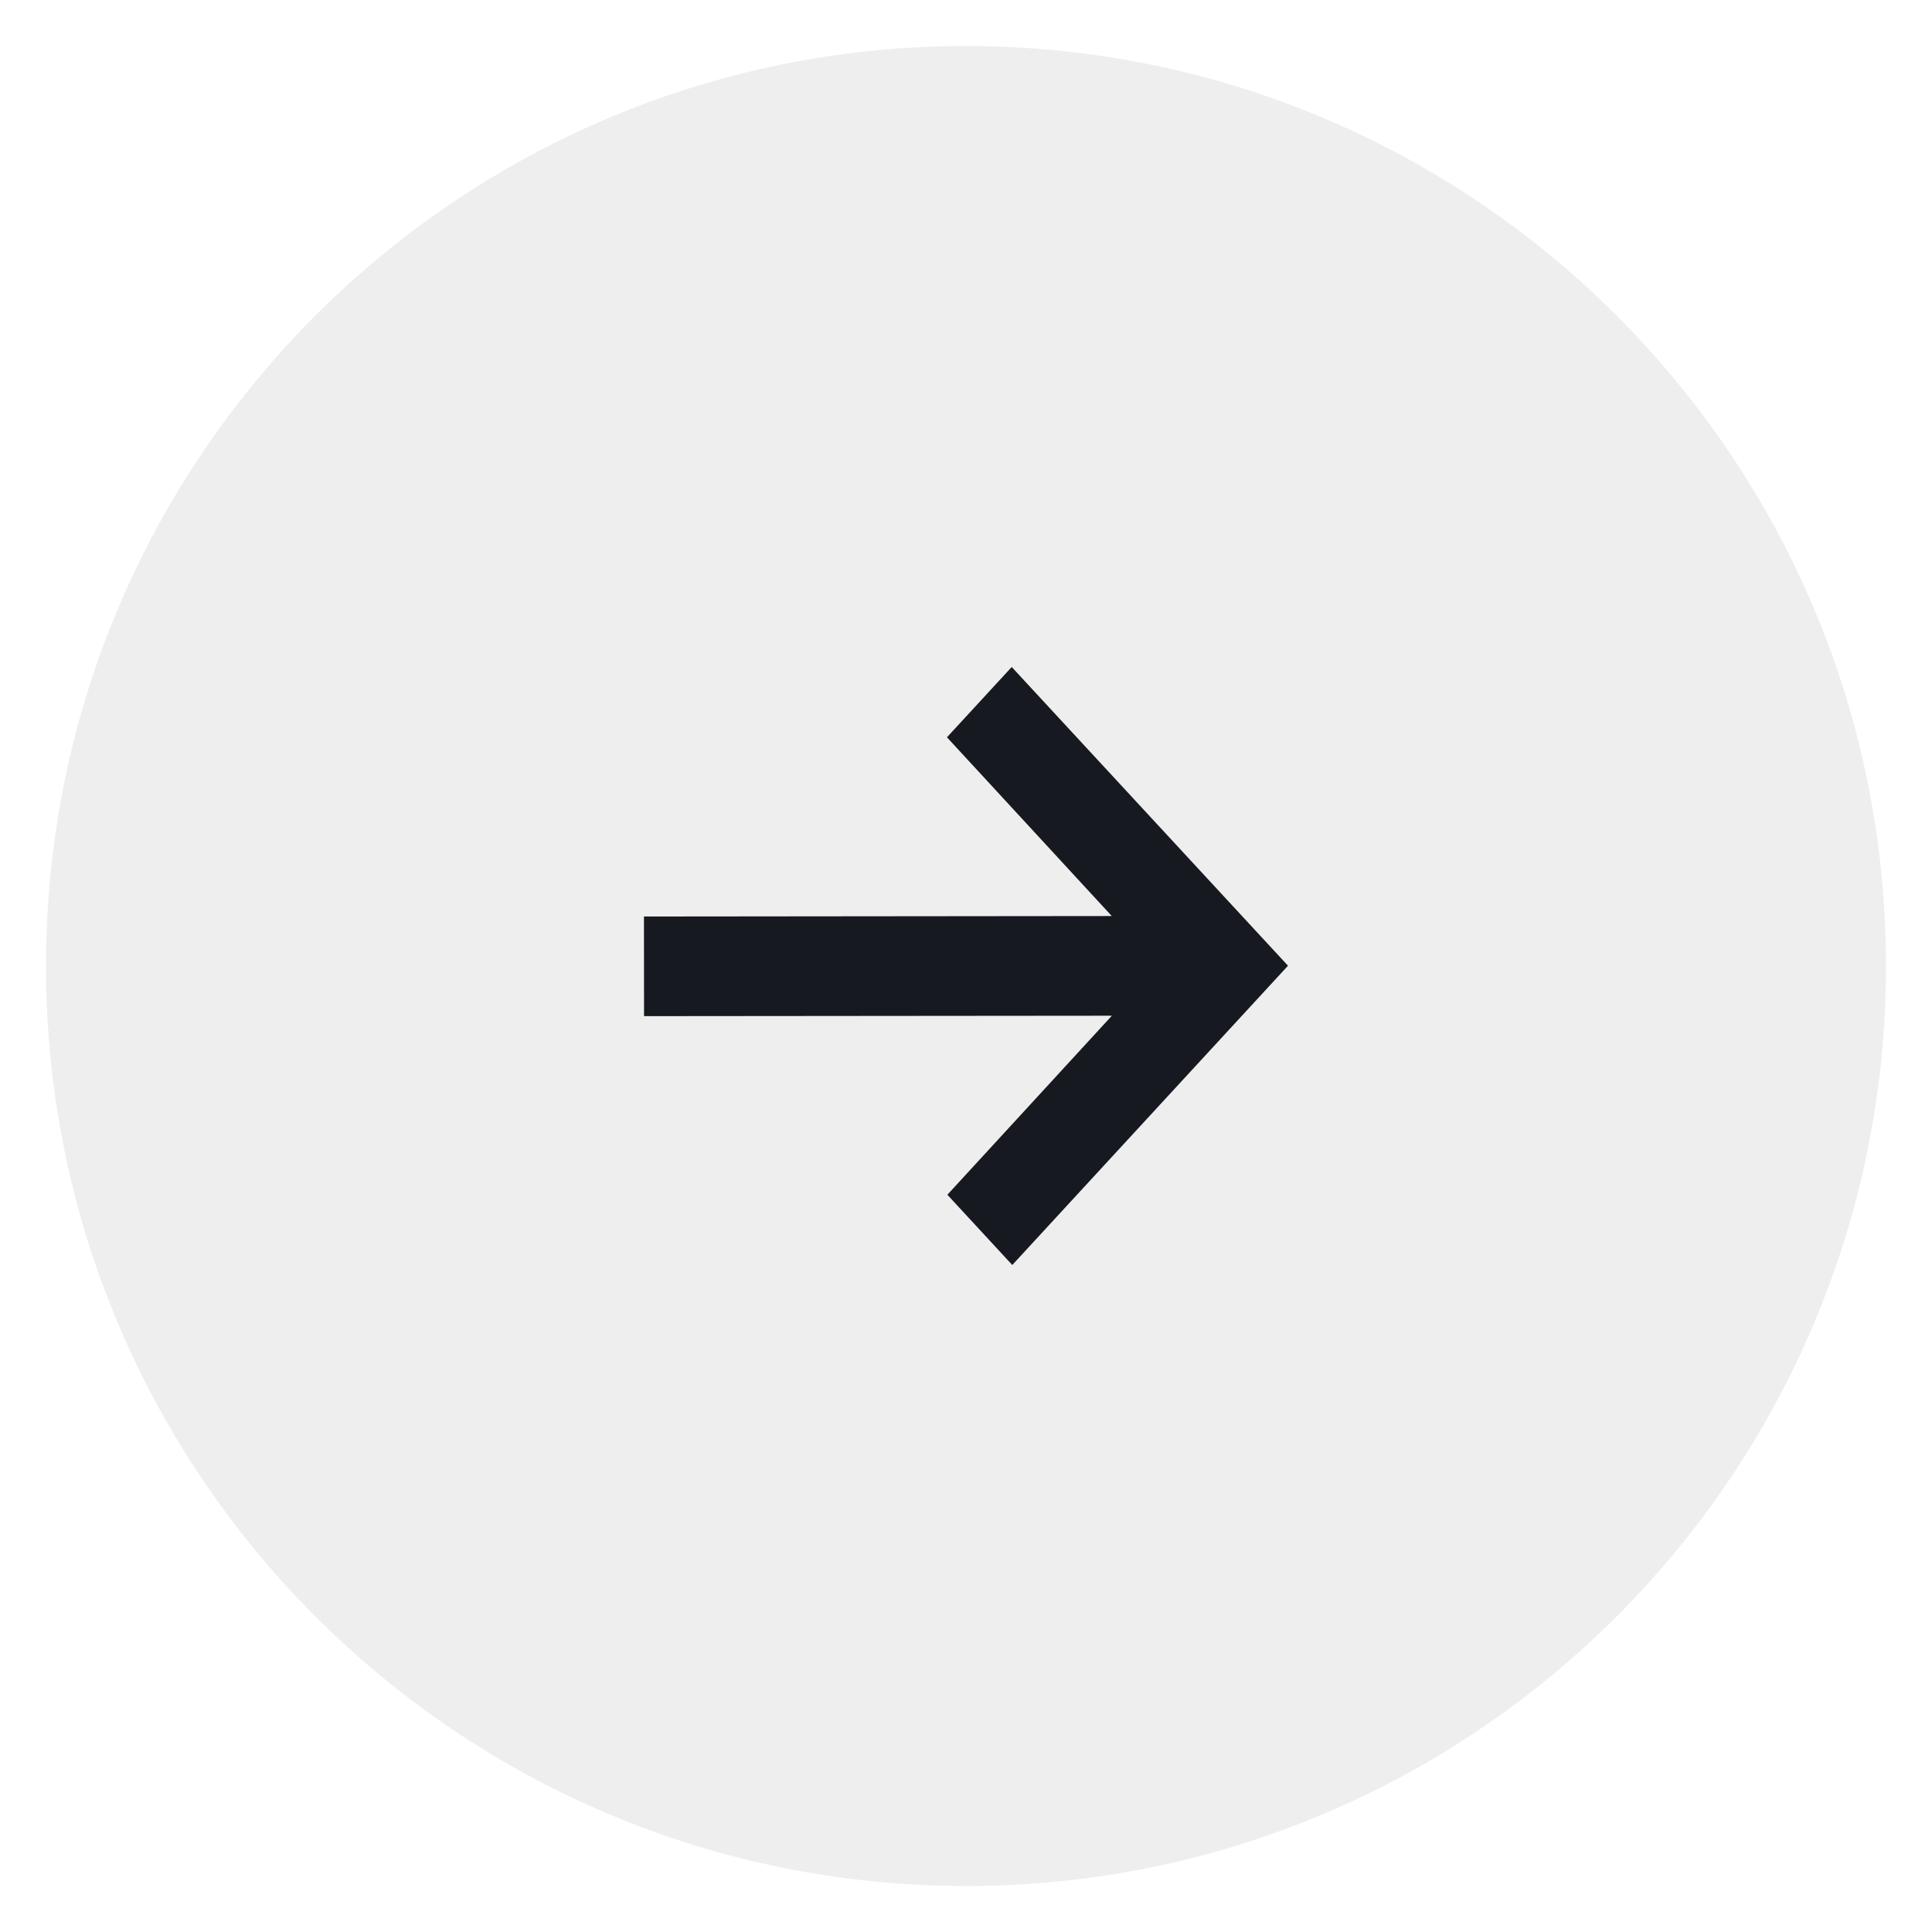
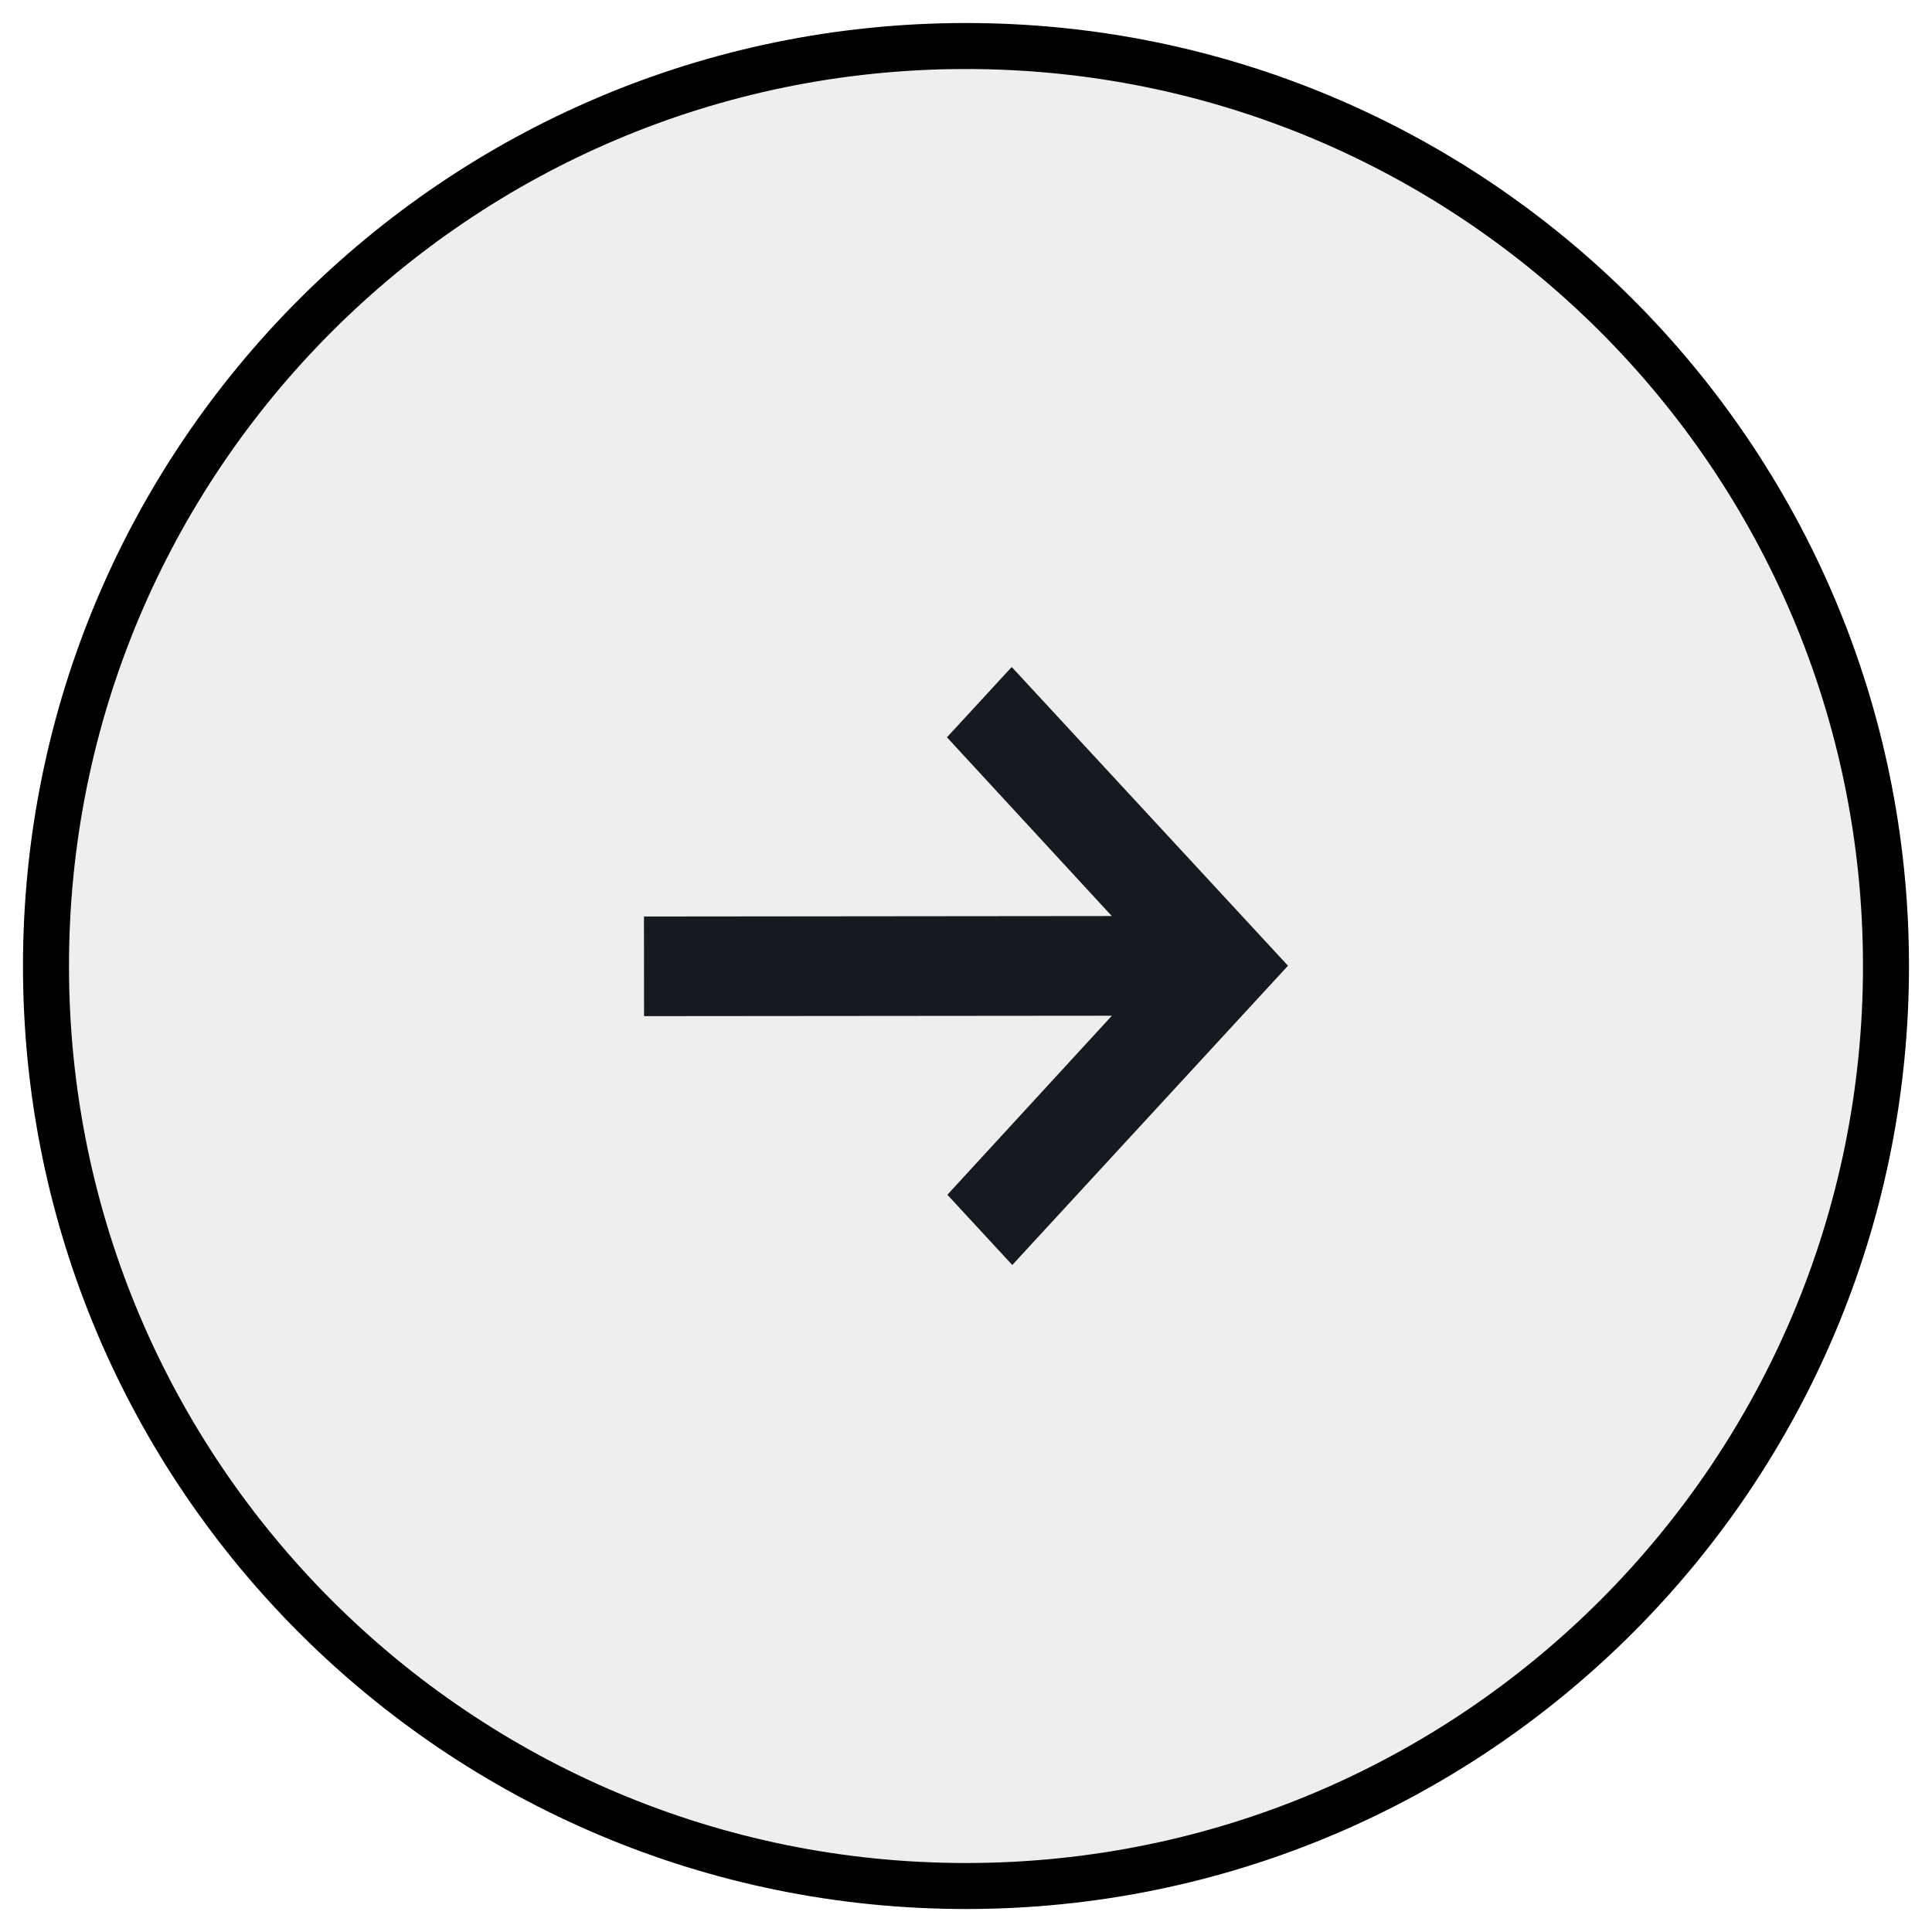
<svg xmlns="http://www.w3.org/2000/svg" width="42" height="42" viewBox="0 0 42 42" fill="none">
-   <rect x="41.019" y="40.981" width="40" height="40" rx="20" transform="rotate(179.947 41.0186 40.9814)" fill="#EEEEEE" />
+   <rect x="41.019" y="40.981" width="40" height="40" rx="20" transform="rotate(179.947 41.0186 40.9814)" fill="#EEEEEE" stroke="black" stroke-width="1" />
  <path fill-rule="evenodd" clip-rule="evenodd" d="M14.001 22.09L24.171 22.081L20.595 25.973L22.006 27.5L28 20.994L21.994 14.5L20.586 16.028L24.169 19.914L13.999 19.924L14.001 22.09Z" fill="#16191F" />
</svg>
